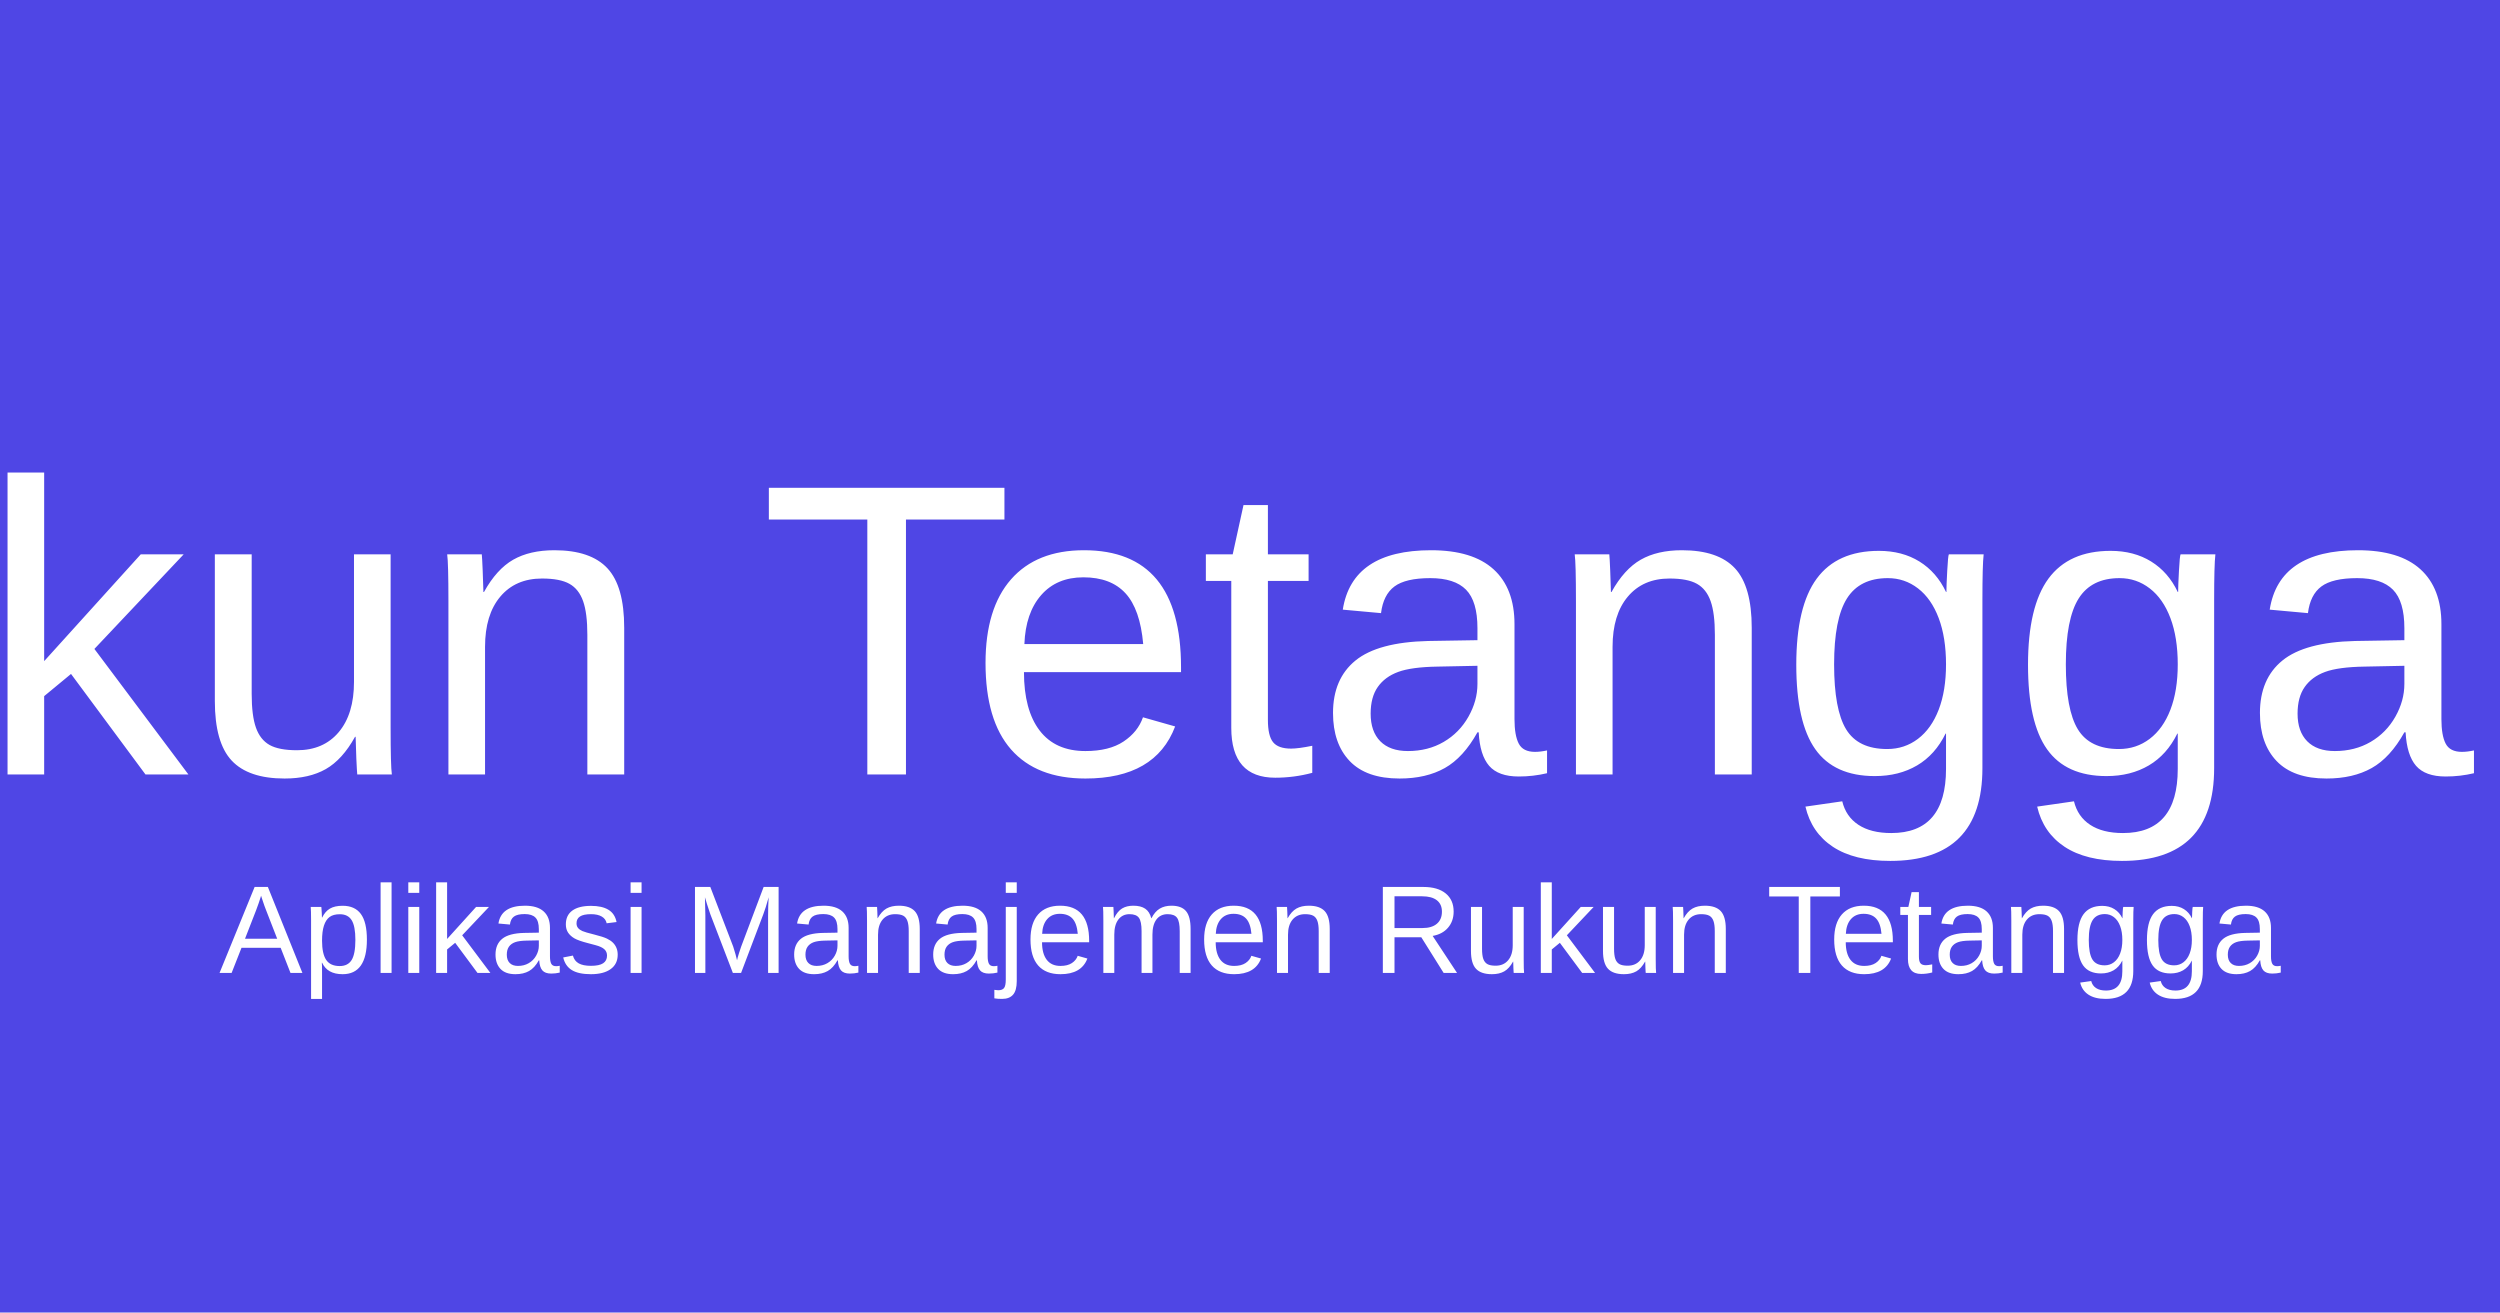
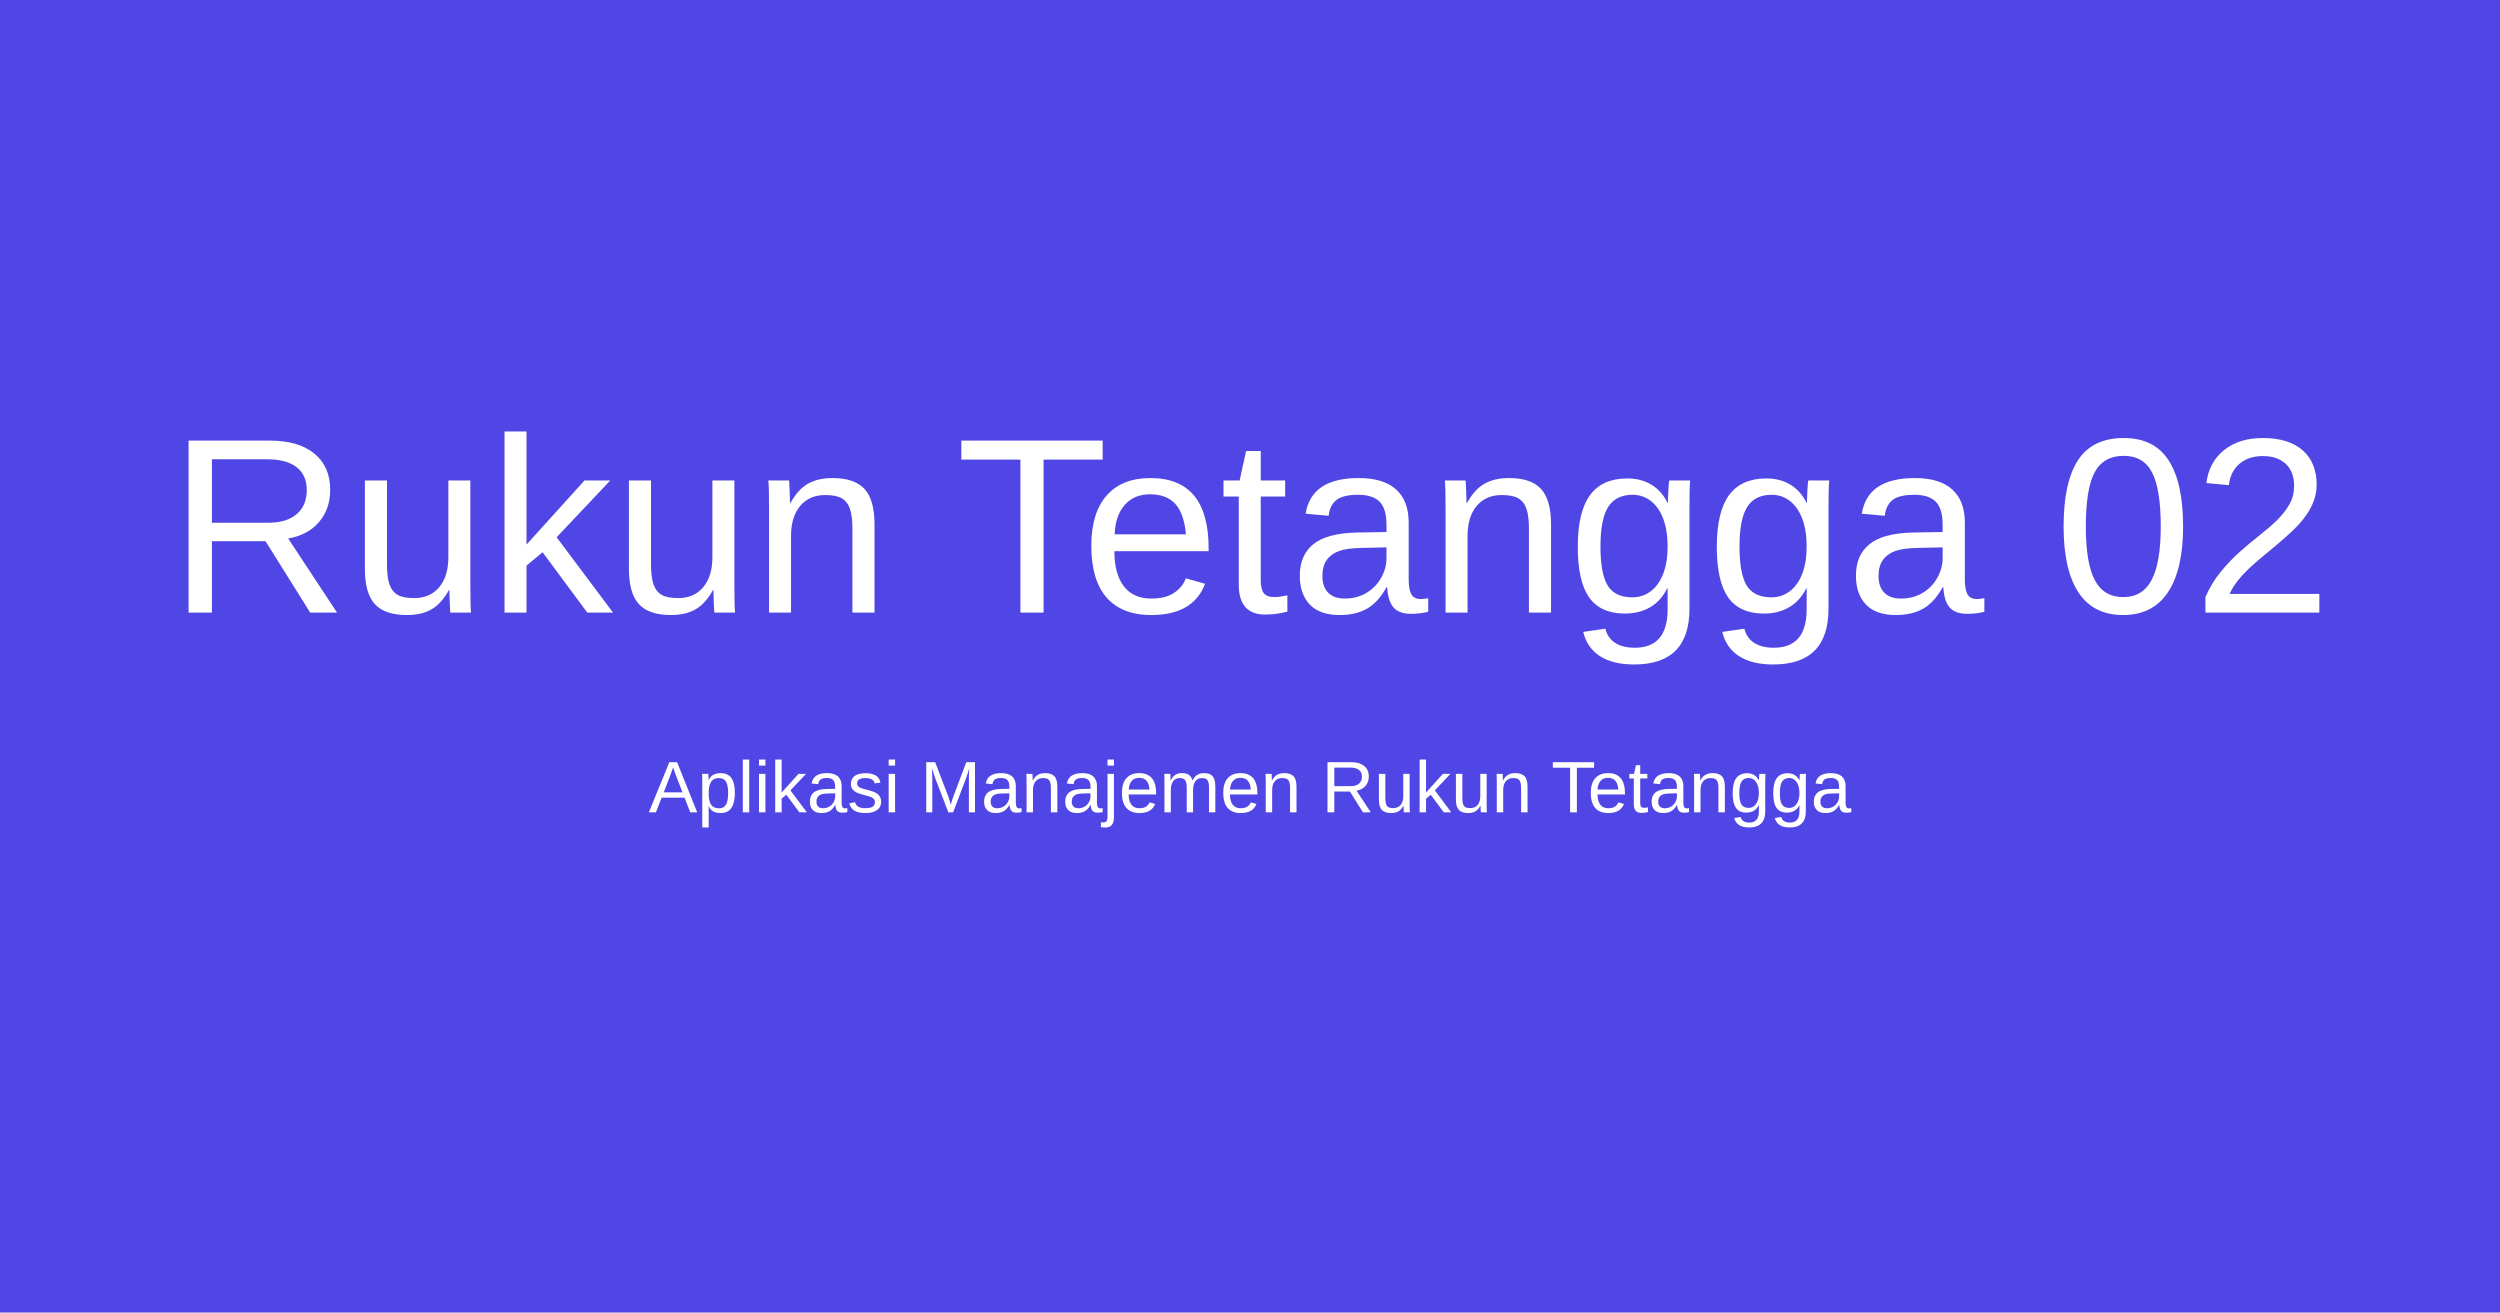
<svg xmlns="http://www.w3.org/2000/svg" width="1200" height="630" viewBox="0 0 1200 630">
  <rect width="1200" height="630" fill="#4F46E5" />
-   <text x="600" y="315" font-family="Arial" font-size="200" text-anchor="middle" fill="#FFFFFF" dominant-baseline="middle">Rukun Tetangga 02</text>
-   <text x="600" y="450" font-family="Arial" font-size="60" text-anchor="middle" fill="#FFFFFF" dominant-baseline="middle">Aplikasi Manajemen Rukun Tetangga</text>
+   <text x="600" y="260" font-family="Arial" font-size="120" text-anchor="middle" fill="#FFFFFF" dominant-baseline="middle">Rukun Tetangga 02</text>
+   <text x="600" y="380" font-family="Arial" font-size="35" text-anchor="middle" fill="#FFFFFF" dominant-baseline="middle">Aplikasi Manajemen Rukun Tetangga</text>
</svg>
